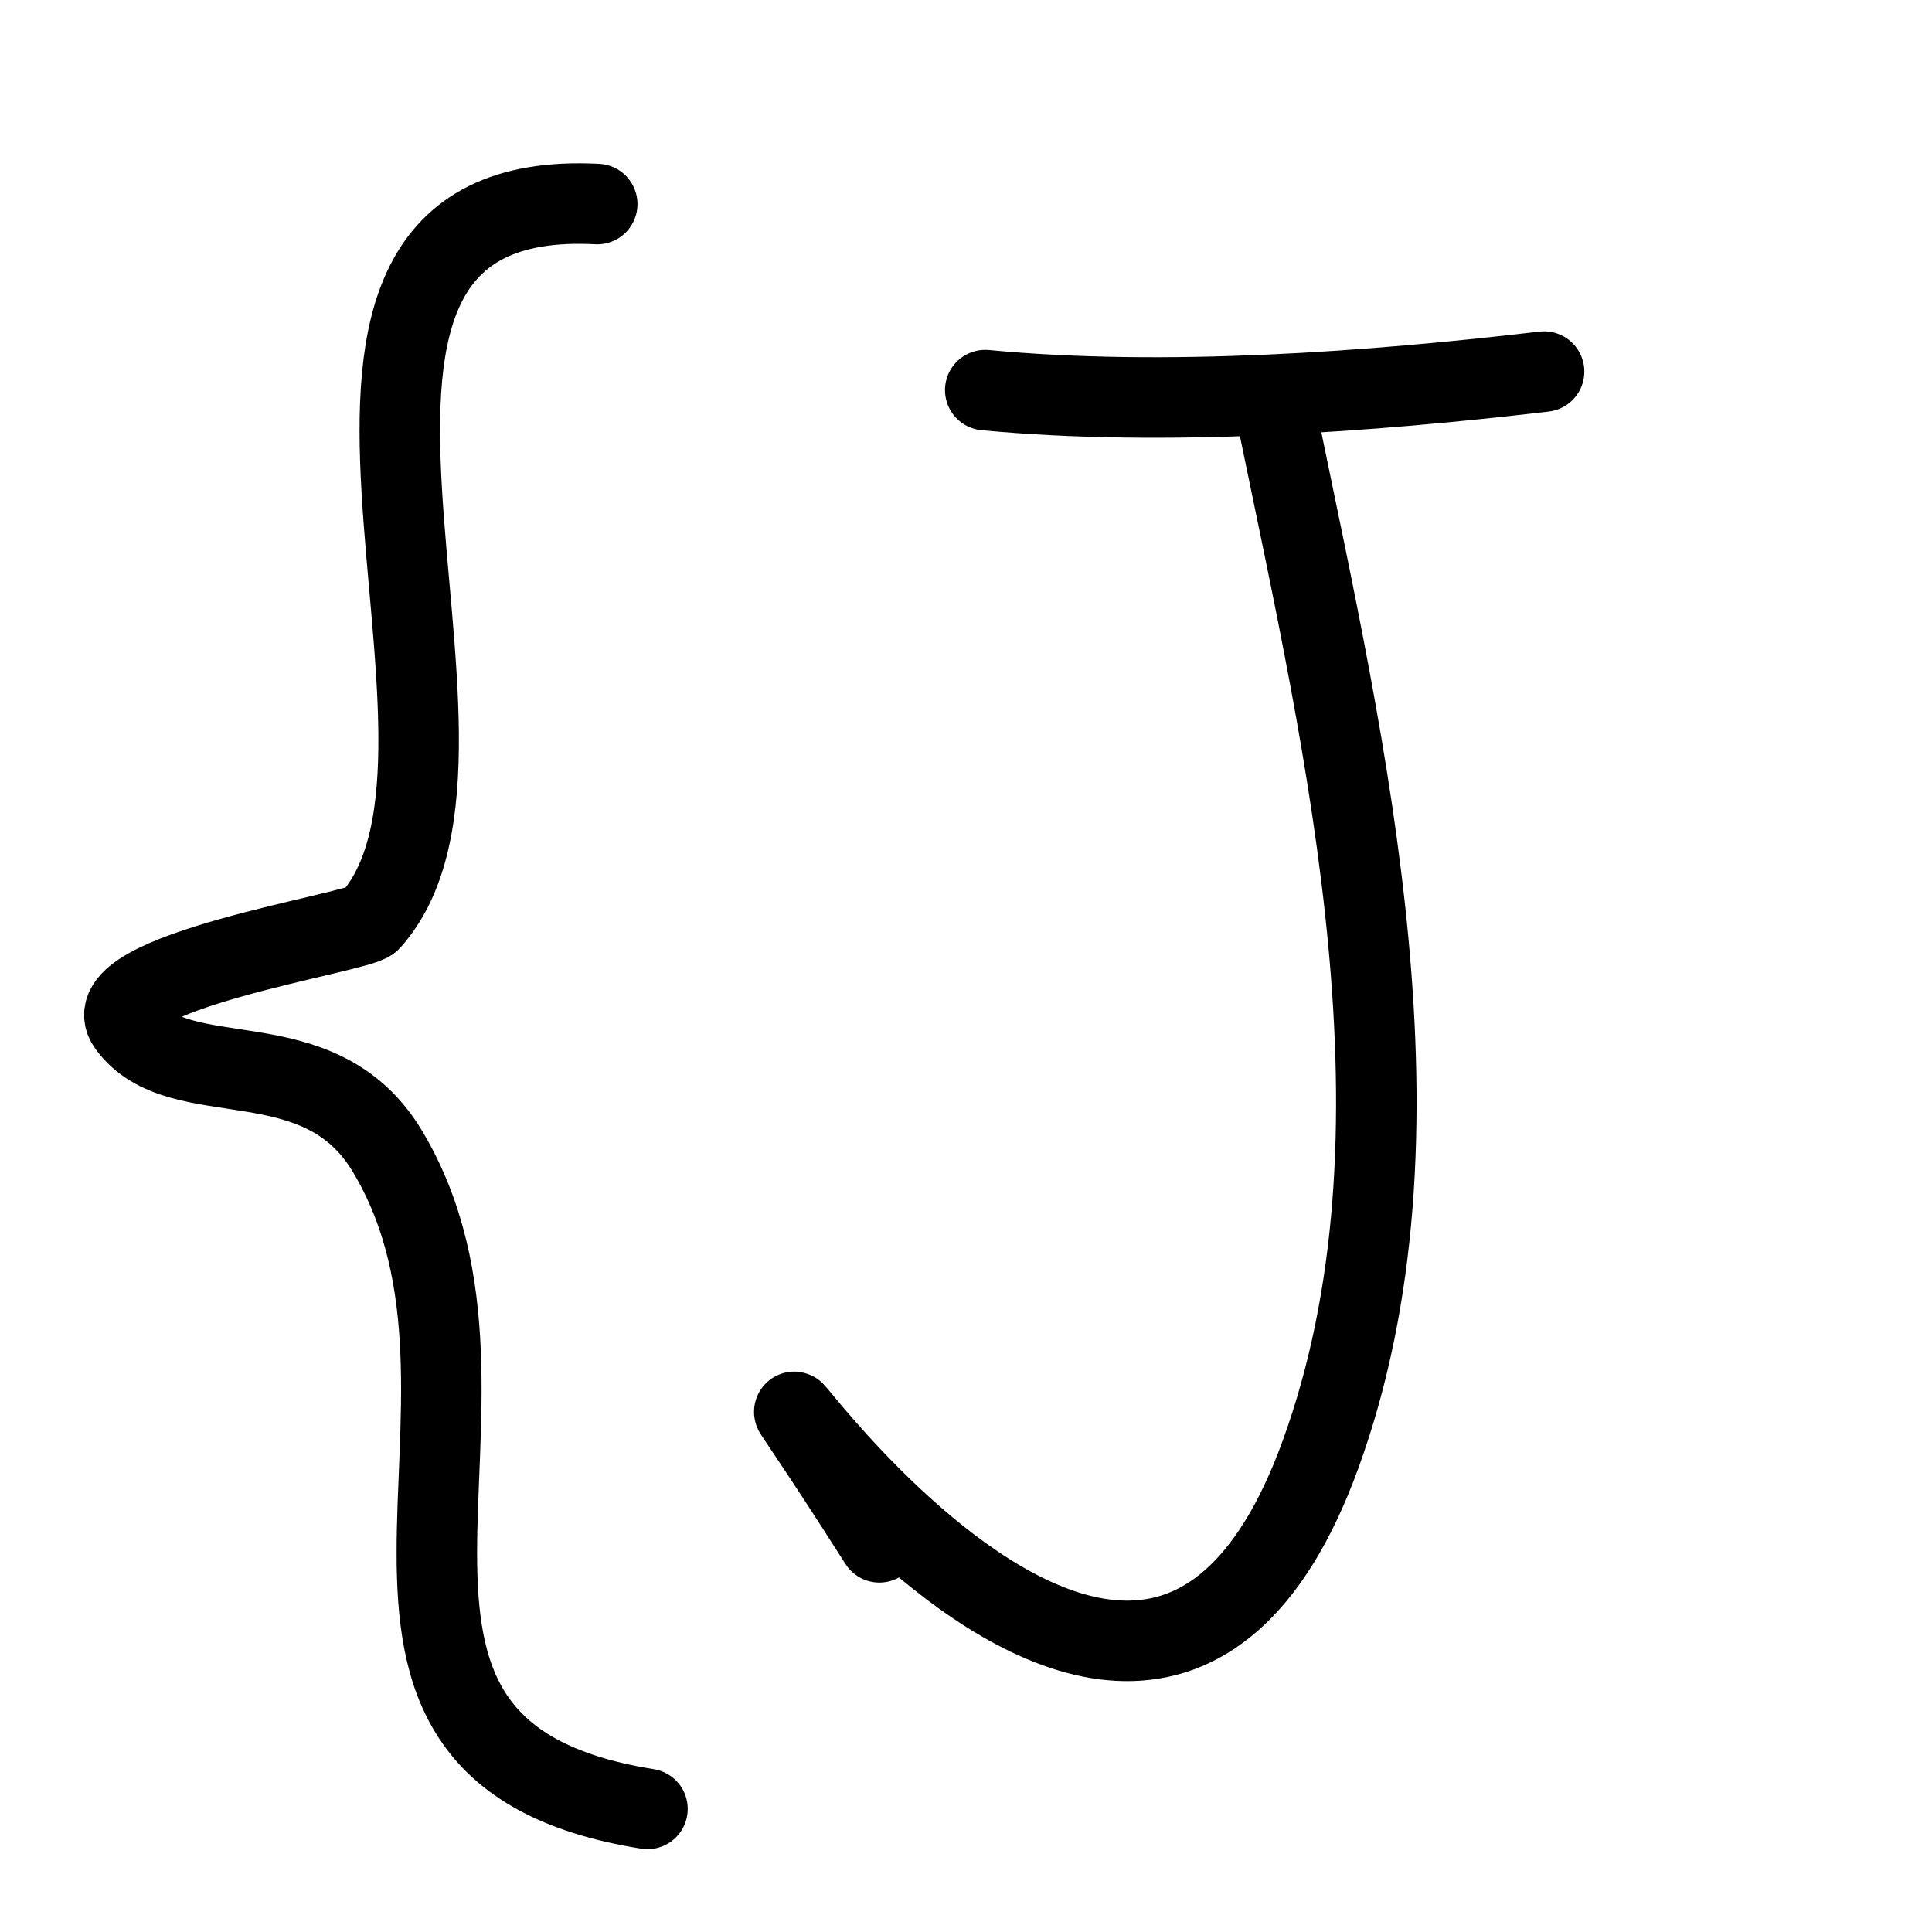
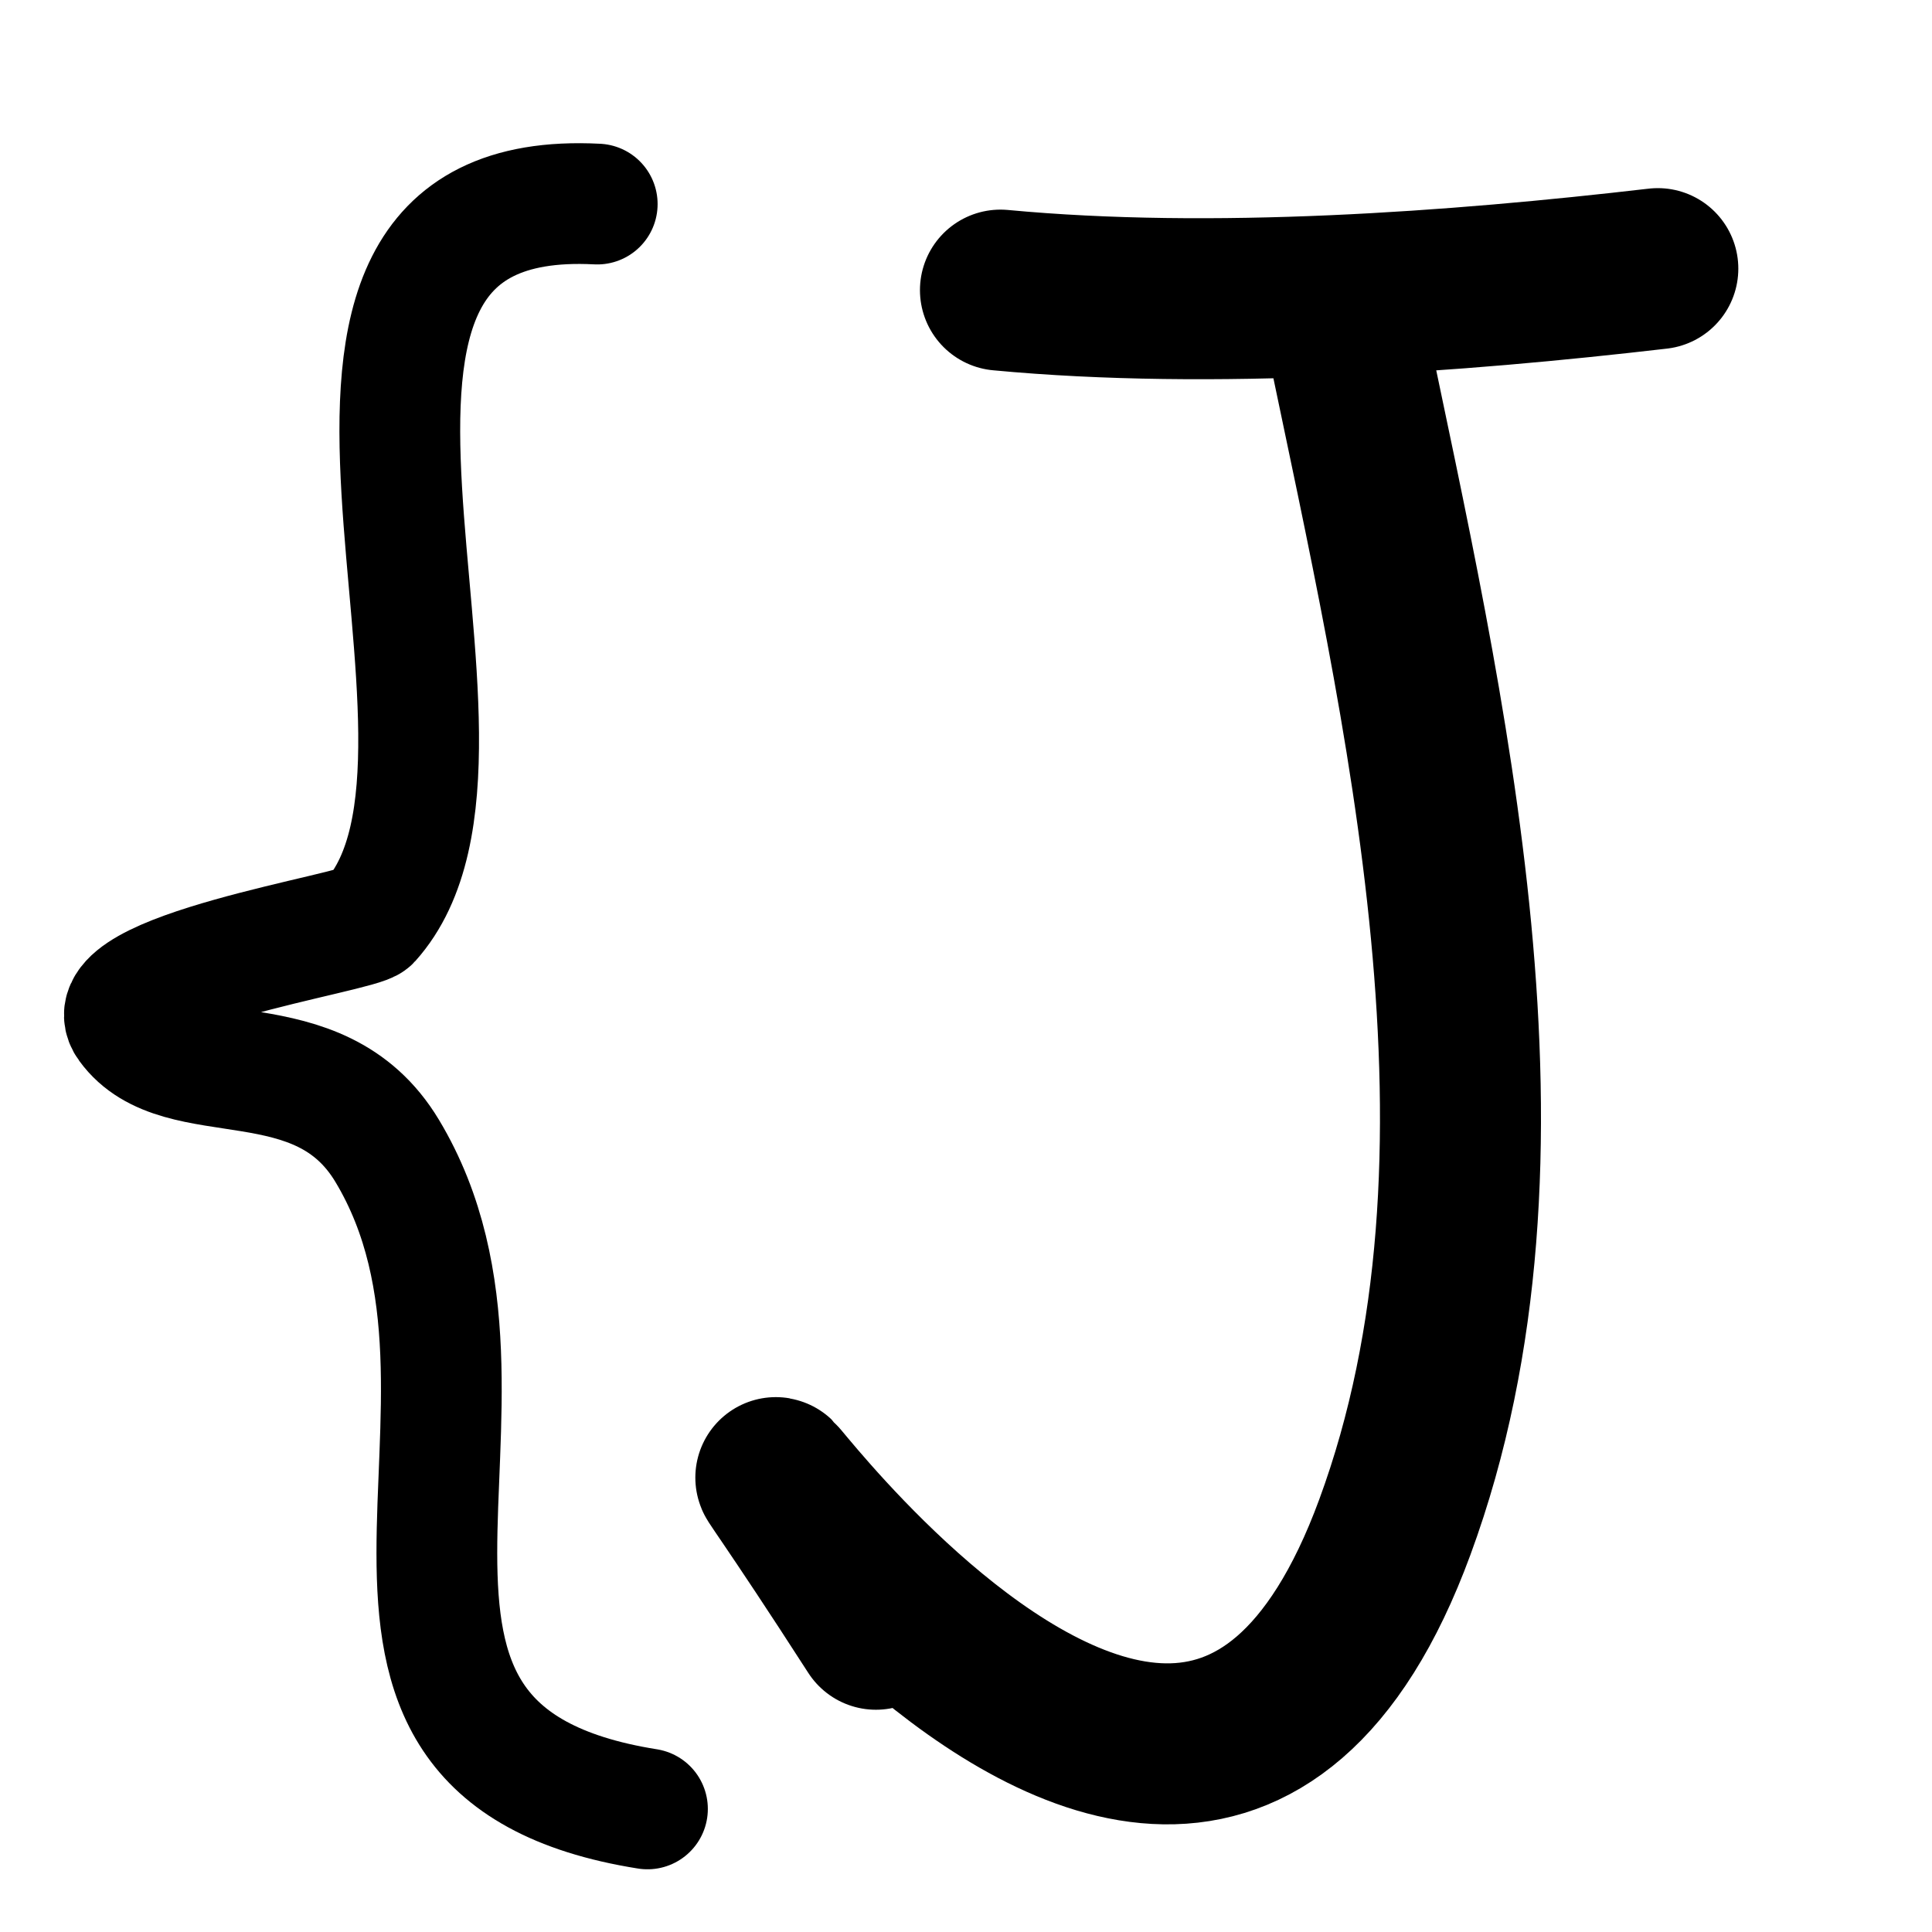
<svg xmlns="http://www.w3.org/2000/svg" version="1.1" x="0" y="0" width="24" height="24" viewBox="0, 0, 24, 24">
  <g id="Layer_1">
-     <path d="M7.419,2.535 C2.777,2.293 6.525,9.297 4.601,11.438 C4.466,11.588 1.115,12.082 1.591,12.737 C2.23,13.618 3.954,12.871 4.81,14.297 C6.706,17.453 3.481,21.746 8.043,22.471" fill-opacity="0" stroke="#000000" stroke-width="1" stroke-linecap="round" stroke-linejoin="round" />
-     <path d="M15.893,5.319 C16.714,9.312 17.849,14.093 16.404,18.068 C13.87,25.039 7.323,13.5 10.924,19.159" fill-opacity="0" stroke="#000000" stroke-width="1" stroke-linecap="round" stroke-linejoin="round" />
-     <path d="M12.239,4.846 C14.48,5.059 17.049,4.867 19.181,4.616" fill-opacity="0" stroke="#000000" stroke-width="1" stroke-linecap="round" stroke-linejoin="round" />
+     <path d="M7.419,2.535 C2.777,2.293 6.525,9.297 4.601,11.438 C4.466,11.588 1.115,12.082 1.591,12.737 C2.23,13.618 3.954,12.871 4.81,14.297 C6.706,17.453 3.481,21.746 8.043,22.471" fill-opacity="0" stroke="#000000" stroke-width="1.5" stroke-linecap="round" stroke-linejoin="round" />
+     <path d="M16.726,4.153 C17.692,8.795 19.027,14.352 17.327,18.971 C14.346,27.074 6.646,13.662 10.881,20.239" fill-opacity="0" stroke="#000000" stroke-width="2" stroke-linecap="round" stroke-linejoin="round" />
+     <path d="M12.428,3.604 C15.064,3.852 18.086,3.629 20.594,3.337" fill-opacity="0" stroke="#000000" stroke-width="2" stroke-linecap="round" stroke-linejoin="round" />
  </g>
</svg>
